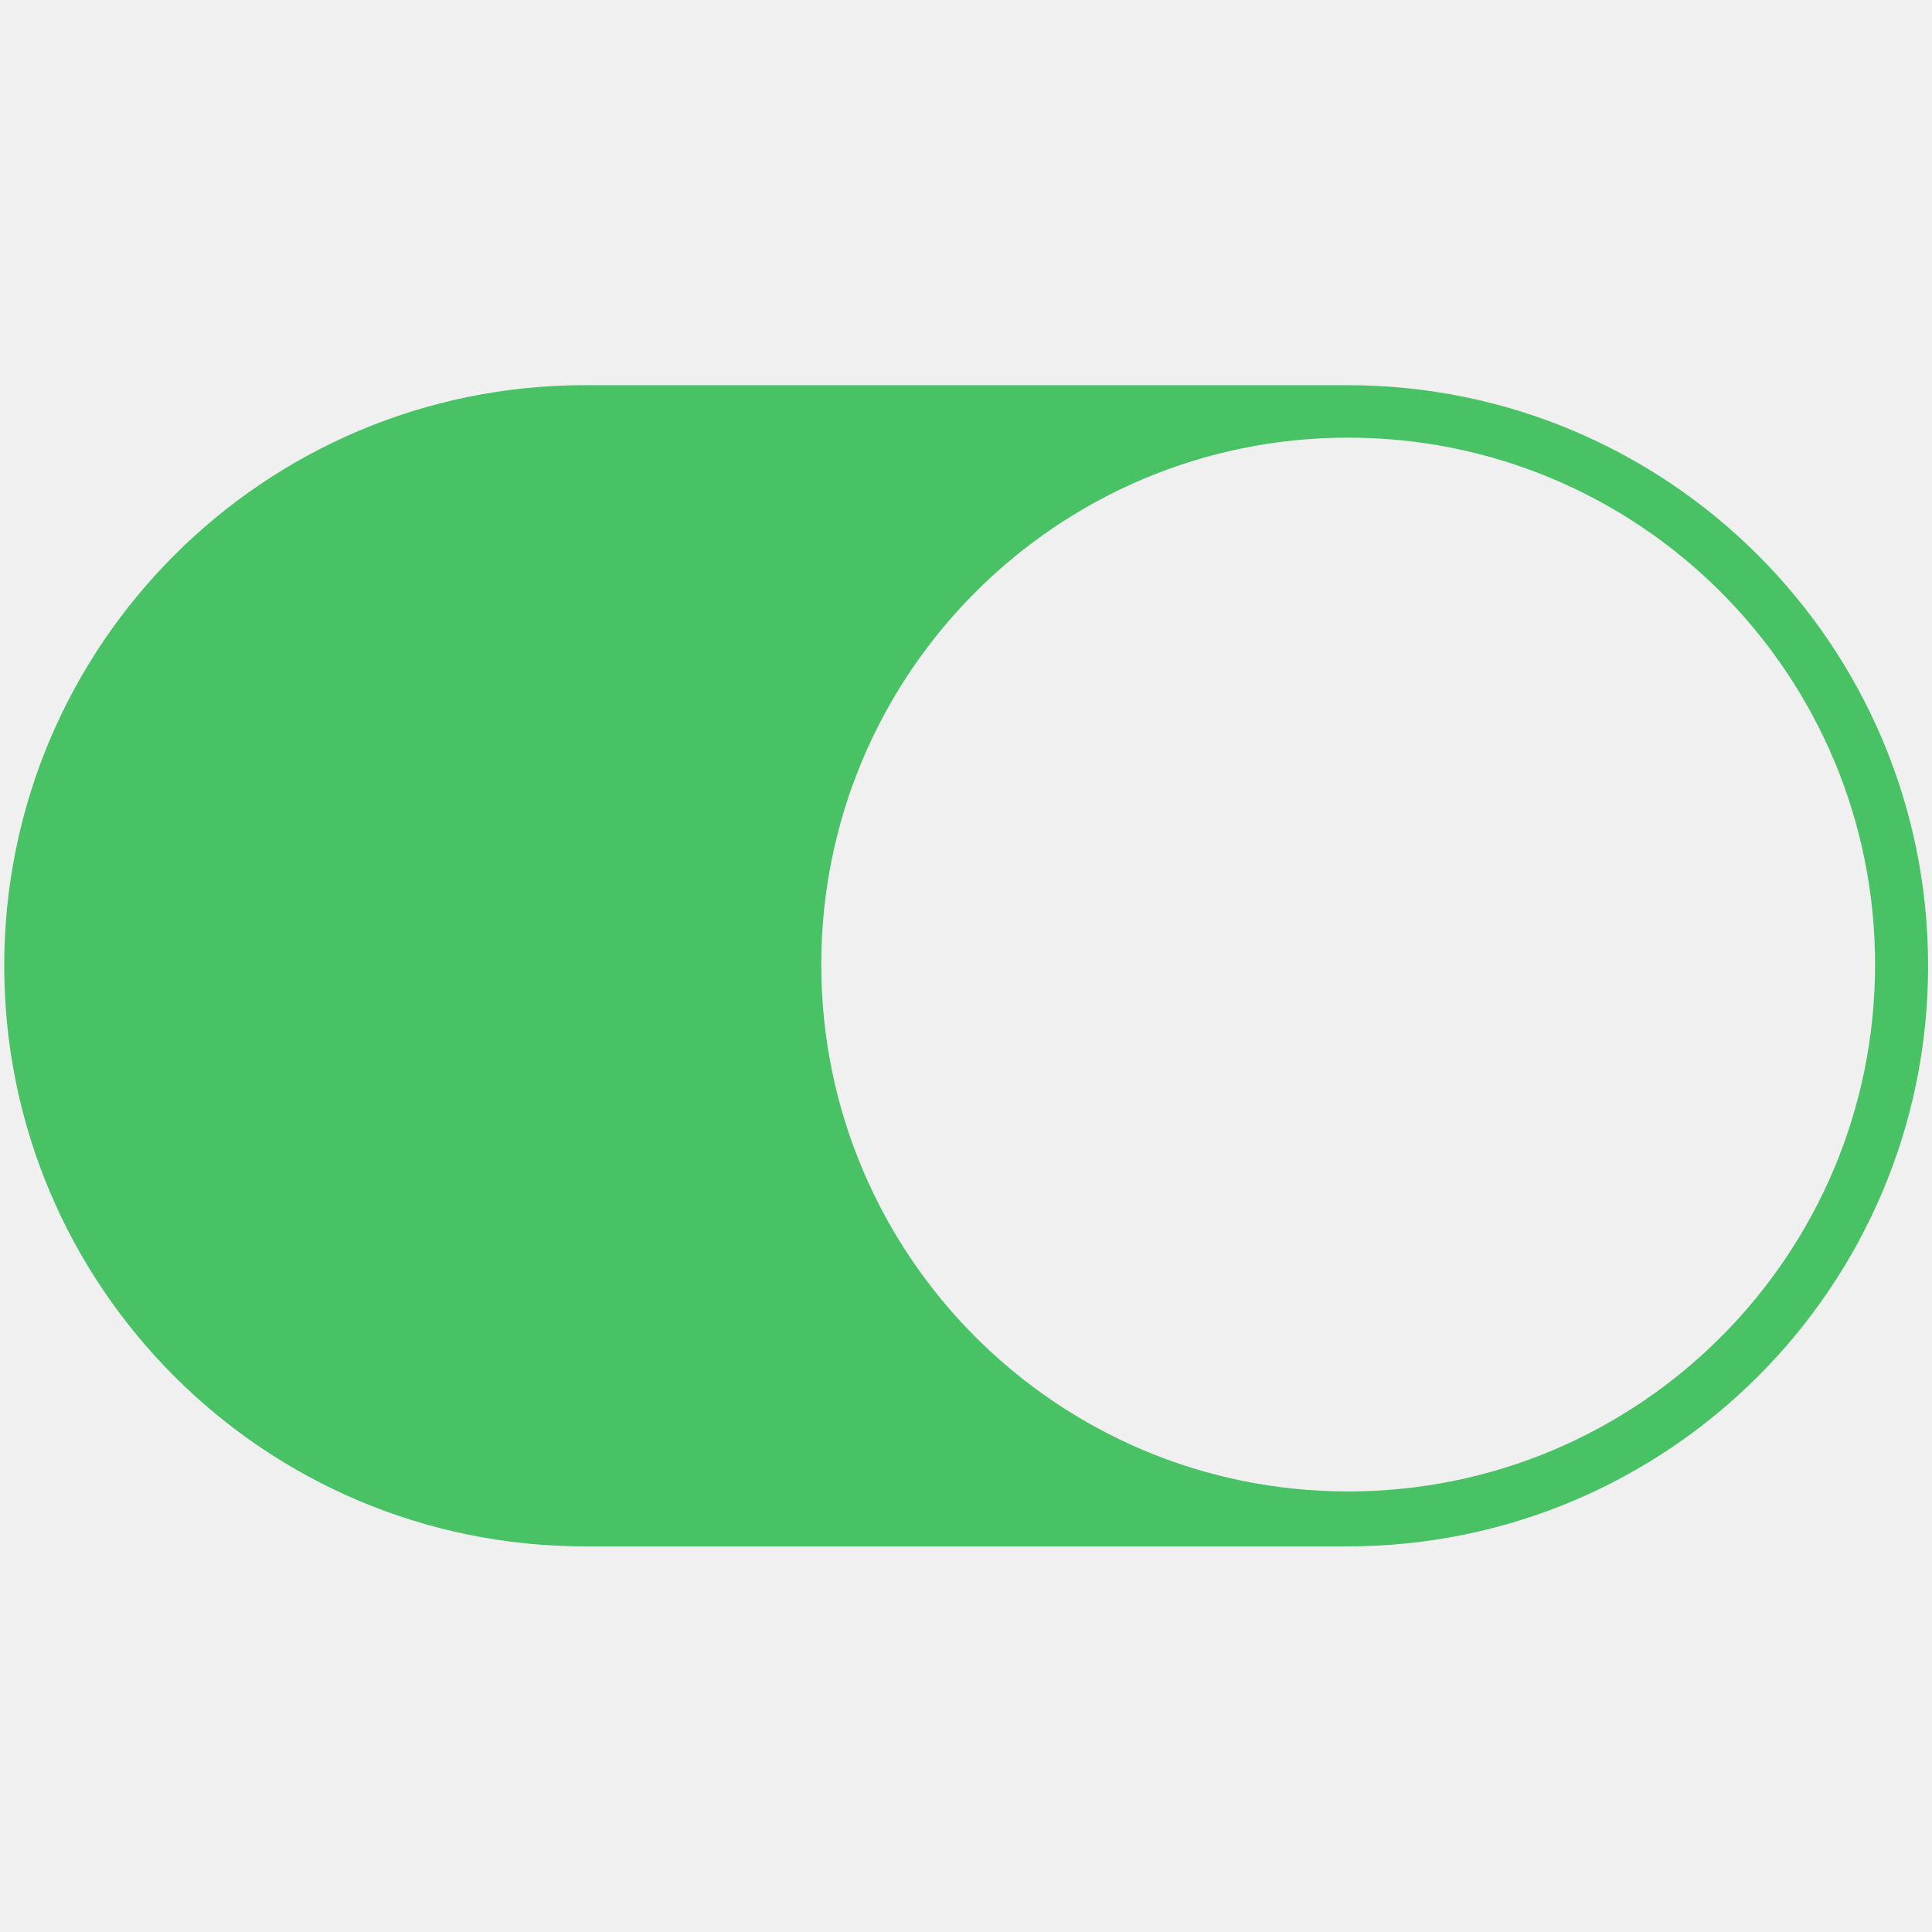
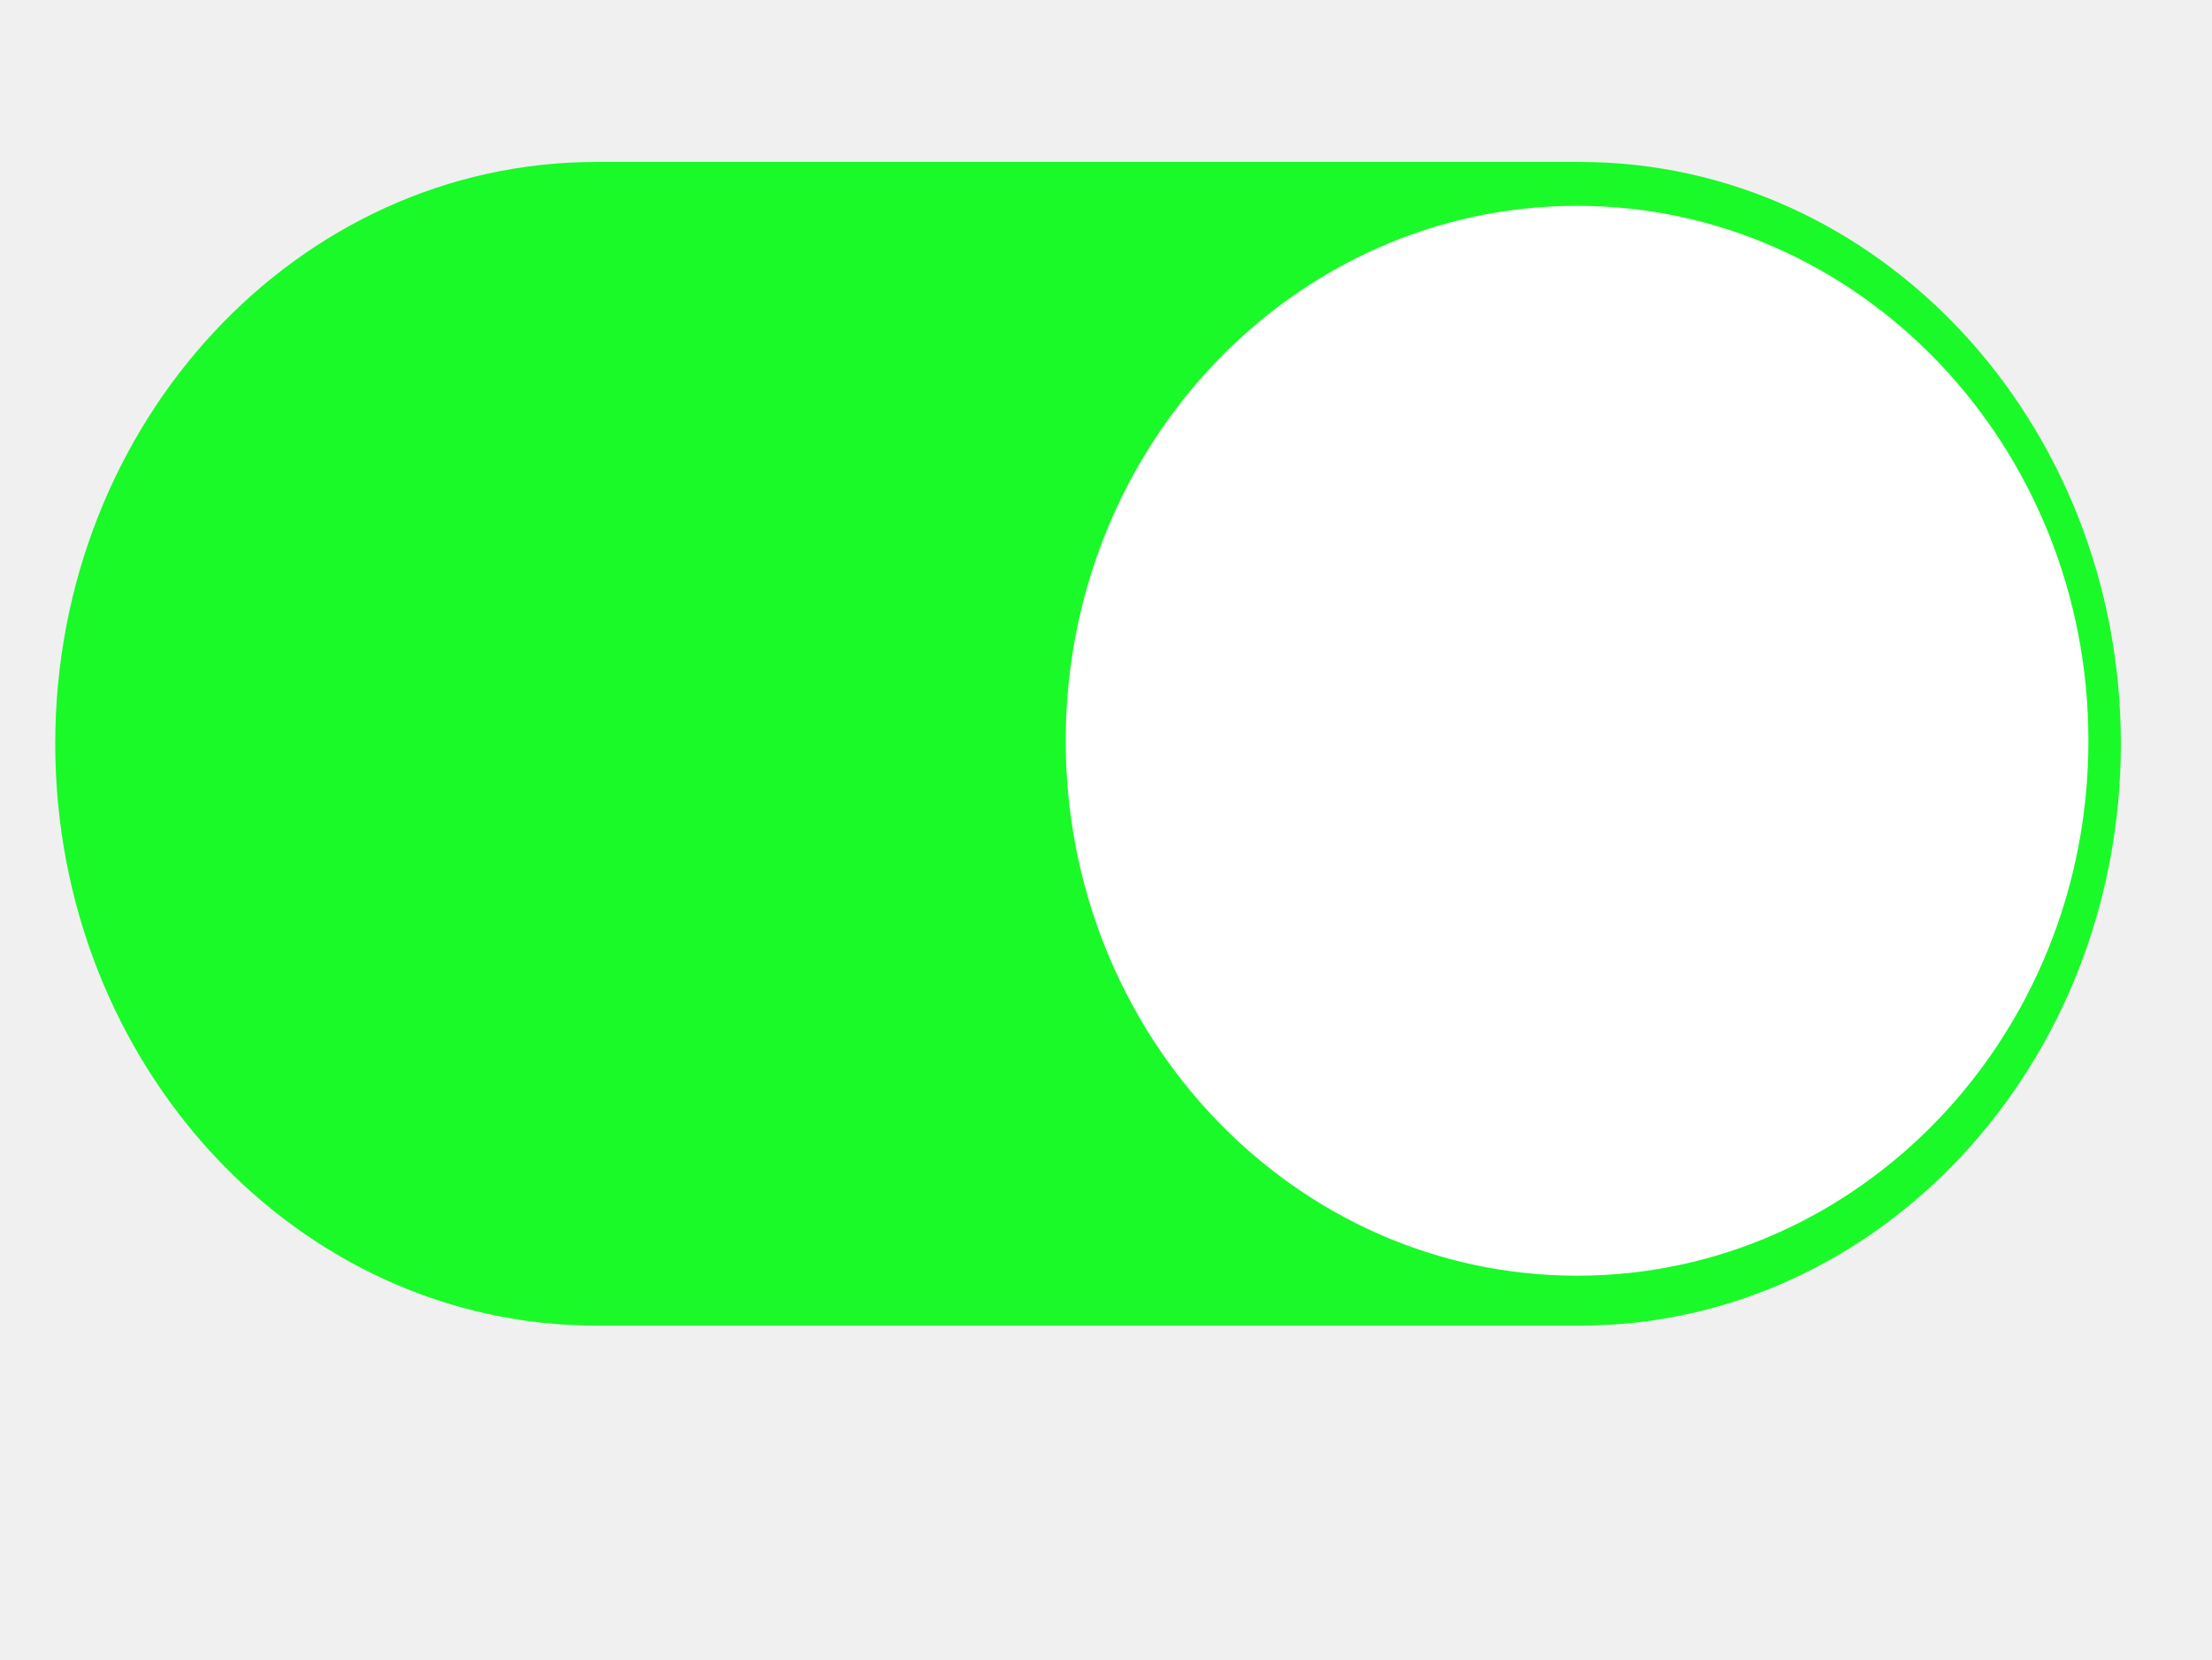
- <svg xmlns="http://www.w3.org/2000/svg" t="1621408182386" class="icon" viewBox="0 0 1024 1024" version="1.1" p-id="2359" width="200" height="200">
-   <defs>
-     <style type="text/css" />
-   </defs>
-   <path d="M714.206 204.152l-404.239 0c-169.953 0-307.726 137.774-307.726 307.727S140.015 819.605 309.967 819.605L714.206 819.605c169.952 0 307.726-137.773 307.726-307.726s-137.774-307.727-307.726-307.727z m0.349 586.348c-154.23 0-279.268-125.031-279.268-279.268S560.326 231.964 714.555 231.964c154.24 0 279.269 125.033 279.269 279.268 0 154.238-125.03 279.268-279.269 279.268z" fill="#49c265" p-id="2360" />
+ <svg xmlns="http://www.w3.org/2000/svg" width="1602" height="1202">
+   <g>
+     <rect fill="none" id="canvas_background" height="1202" width="1602" y="-1" x="-1" />
+     <g display="none" overflow="visible" y="0" x="0" height="100%" width="100%" id="canvasGrid">
+       <rect fill="url(#gridpattern)" stroke-width="0" height="1200" width="1600" />
+     </g>
+   </g>
+   <g>
+     <defs>
+       <style type="text/css" />
+     </defs>
+     <g stroke="null" id="svg_7">
+       <path stroke="null" id="svg_4" data-spm-anchor-id="a313x.7781069.0.i45" p-id="8727" fill="#1afa29" d="m1144.187,959.979l-712.37,0c-216.382,0 -391.803,-188.651 -391.803,-421.352s175.421,-421.352 391.803,-421.352l712.37,0c216.382,0 391.803,188.651 391.803,421.352s-175.421,421.352 -391.803,421.352z" />
+       <path stroke="null" id="svg_6" class="selected" data-spm-anchor-id="a313x.7781069.0.i46" p-id="8729" fill="#ffffff" d="m1142.163,536.452m370.333,0a-370.333,-387.387 0 1 0 -740.666,0a-370.333,-387.387 0 1 0 740.666,0z" />
+     </g>
+   </g>
</svg>
